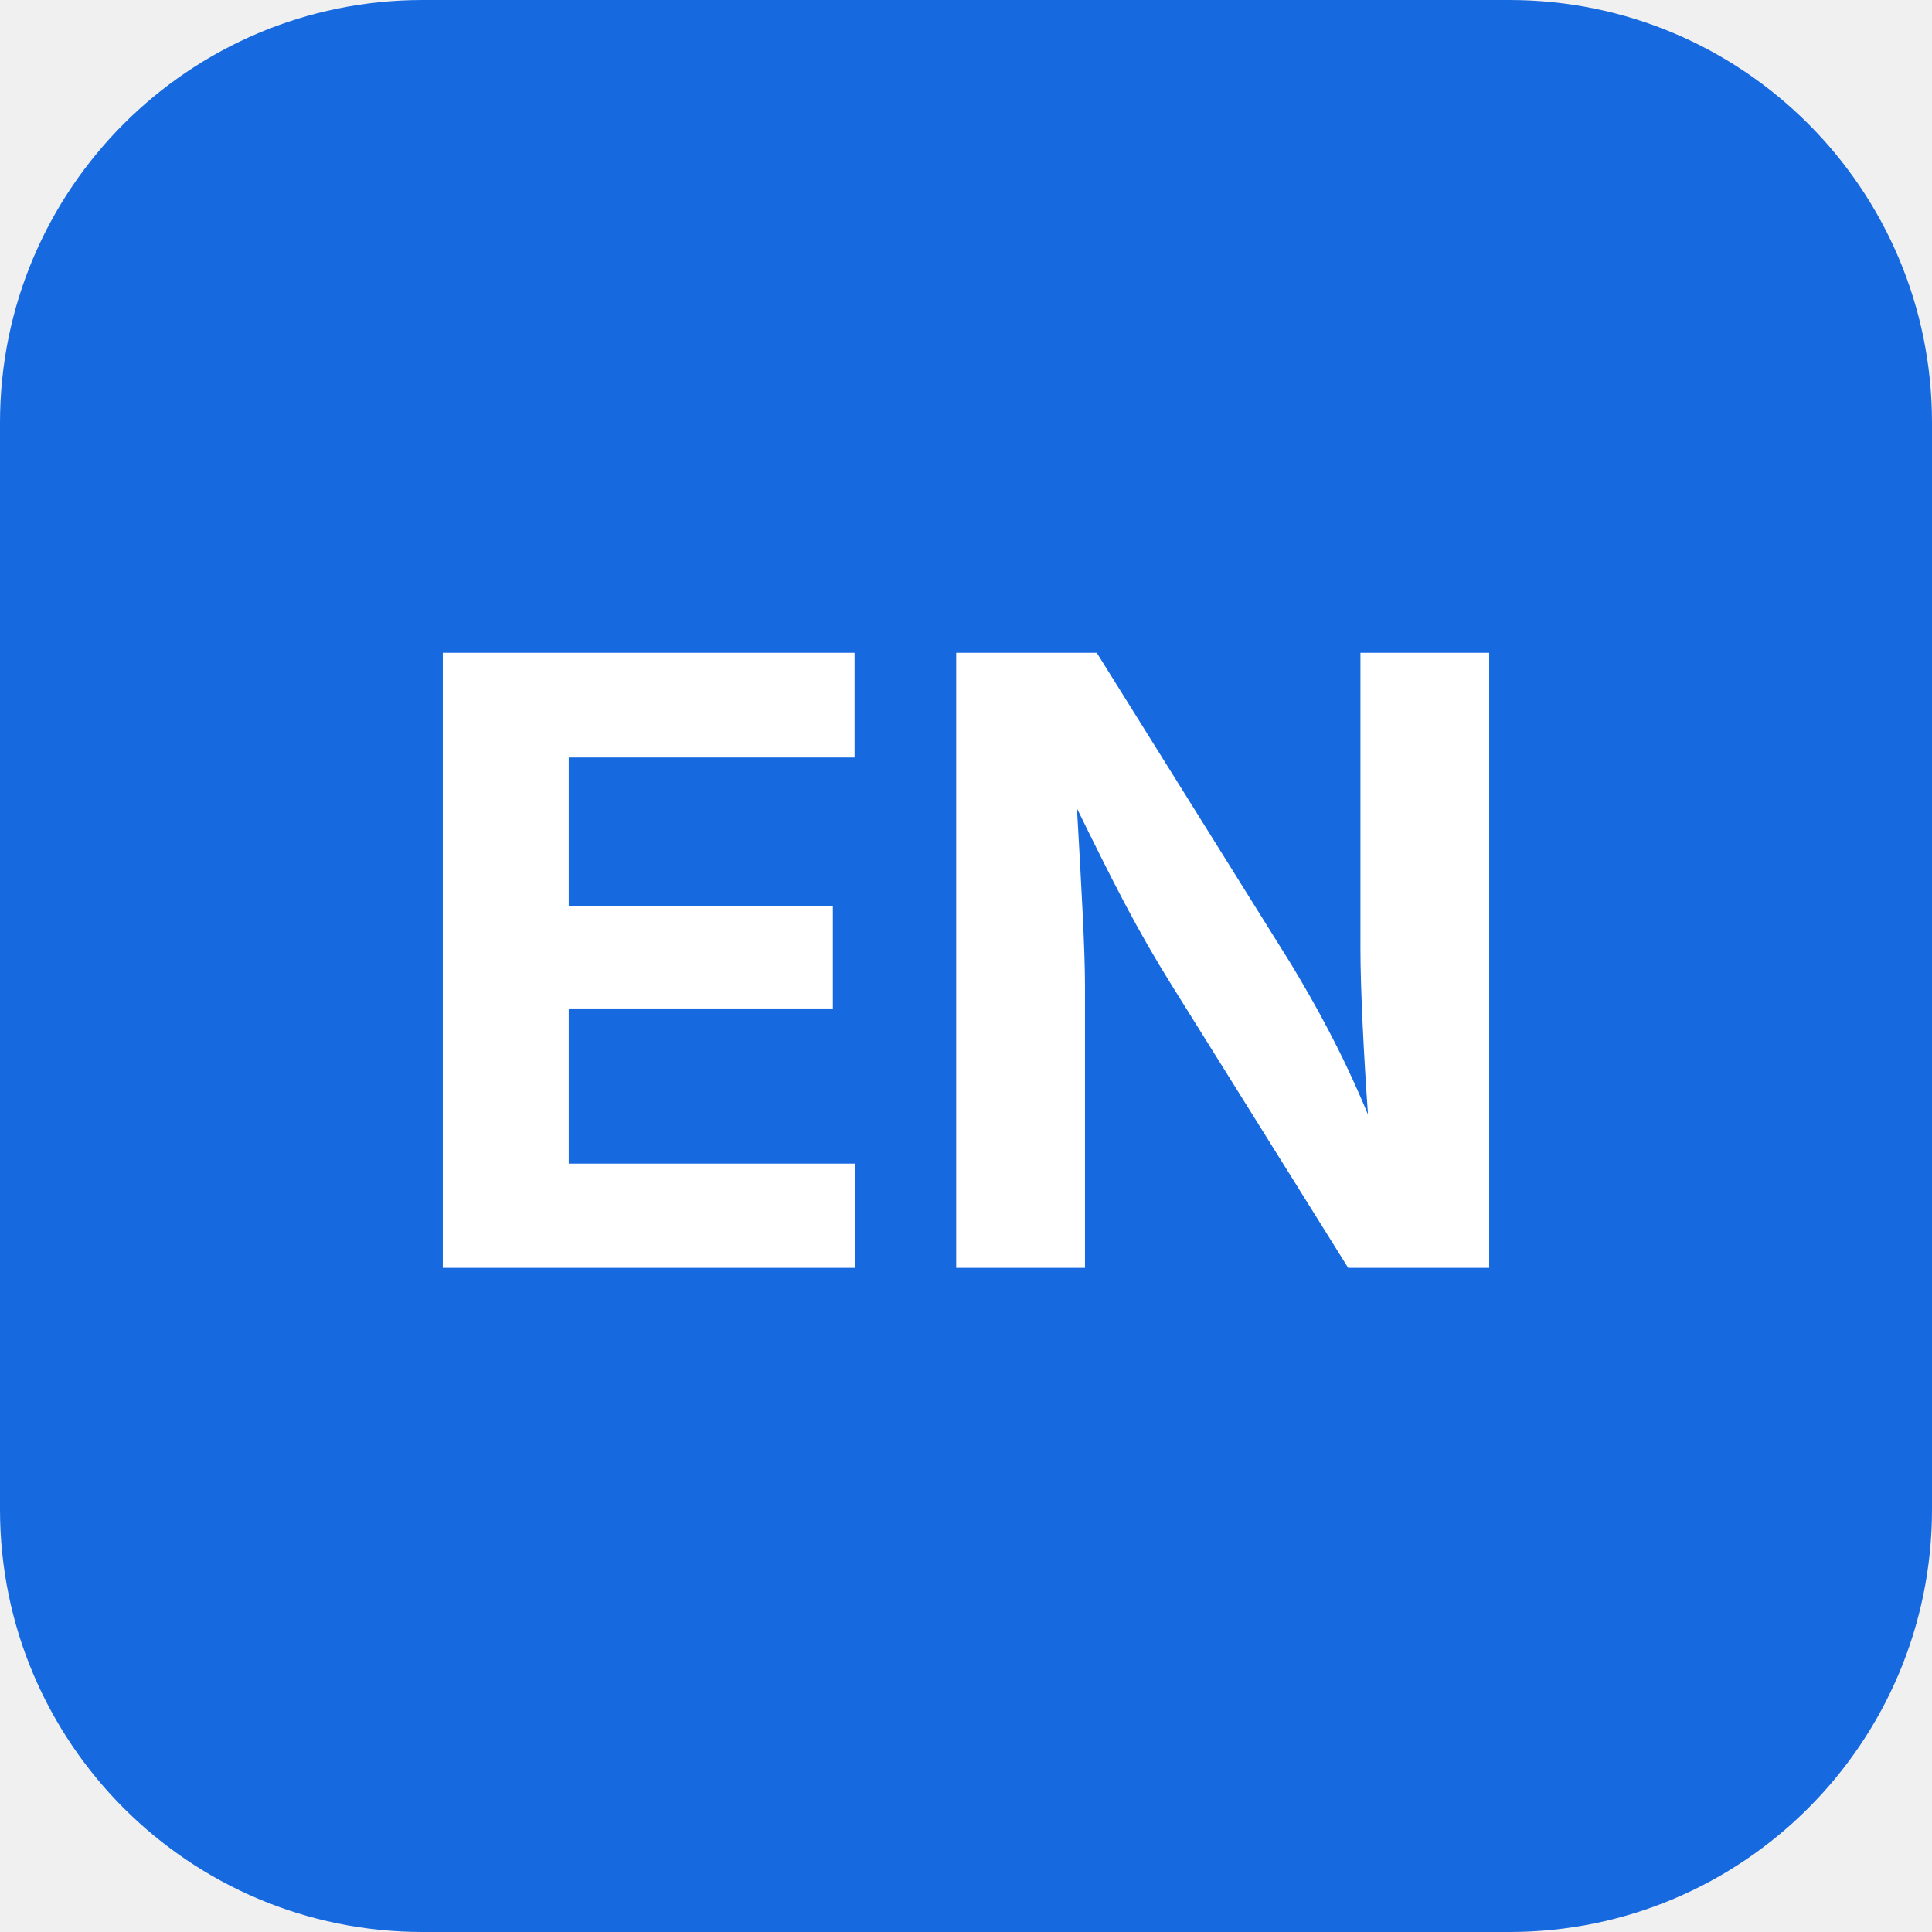
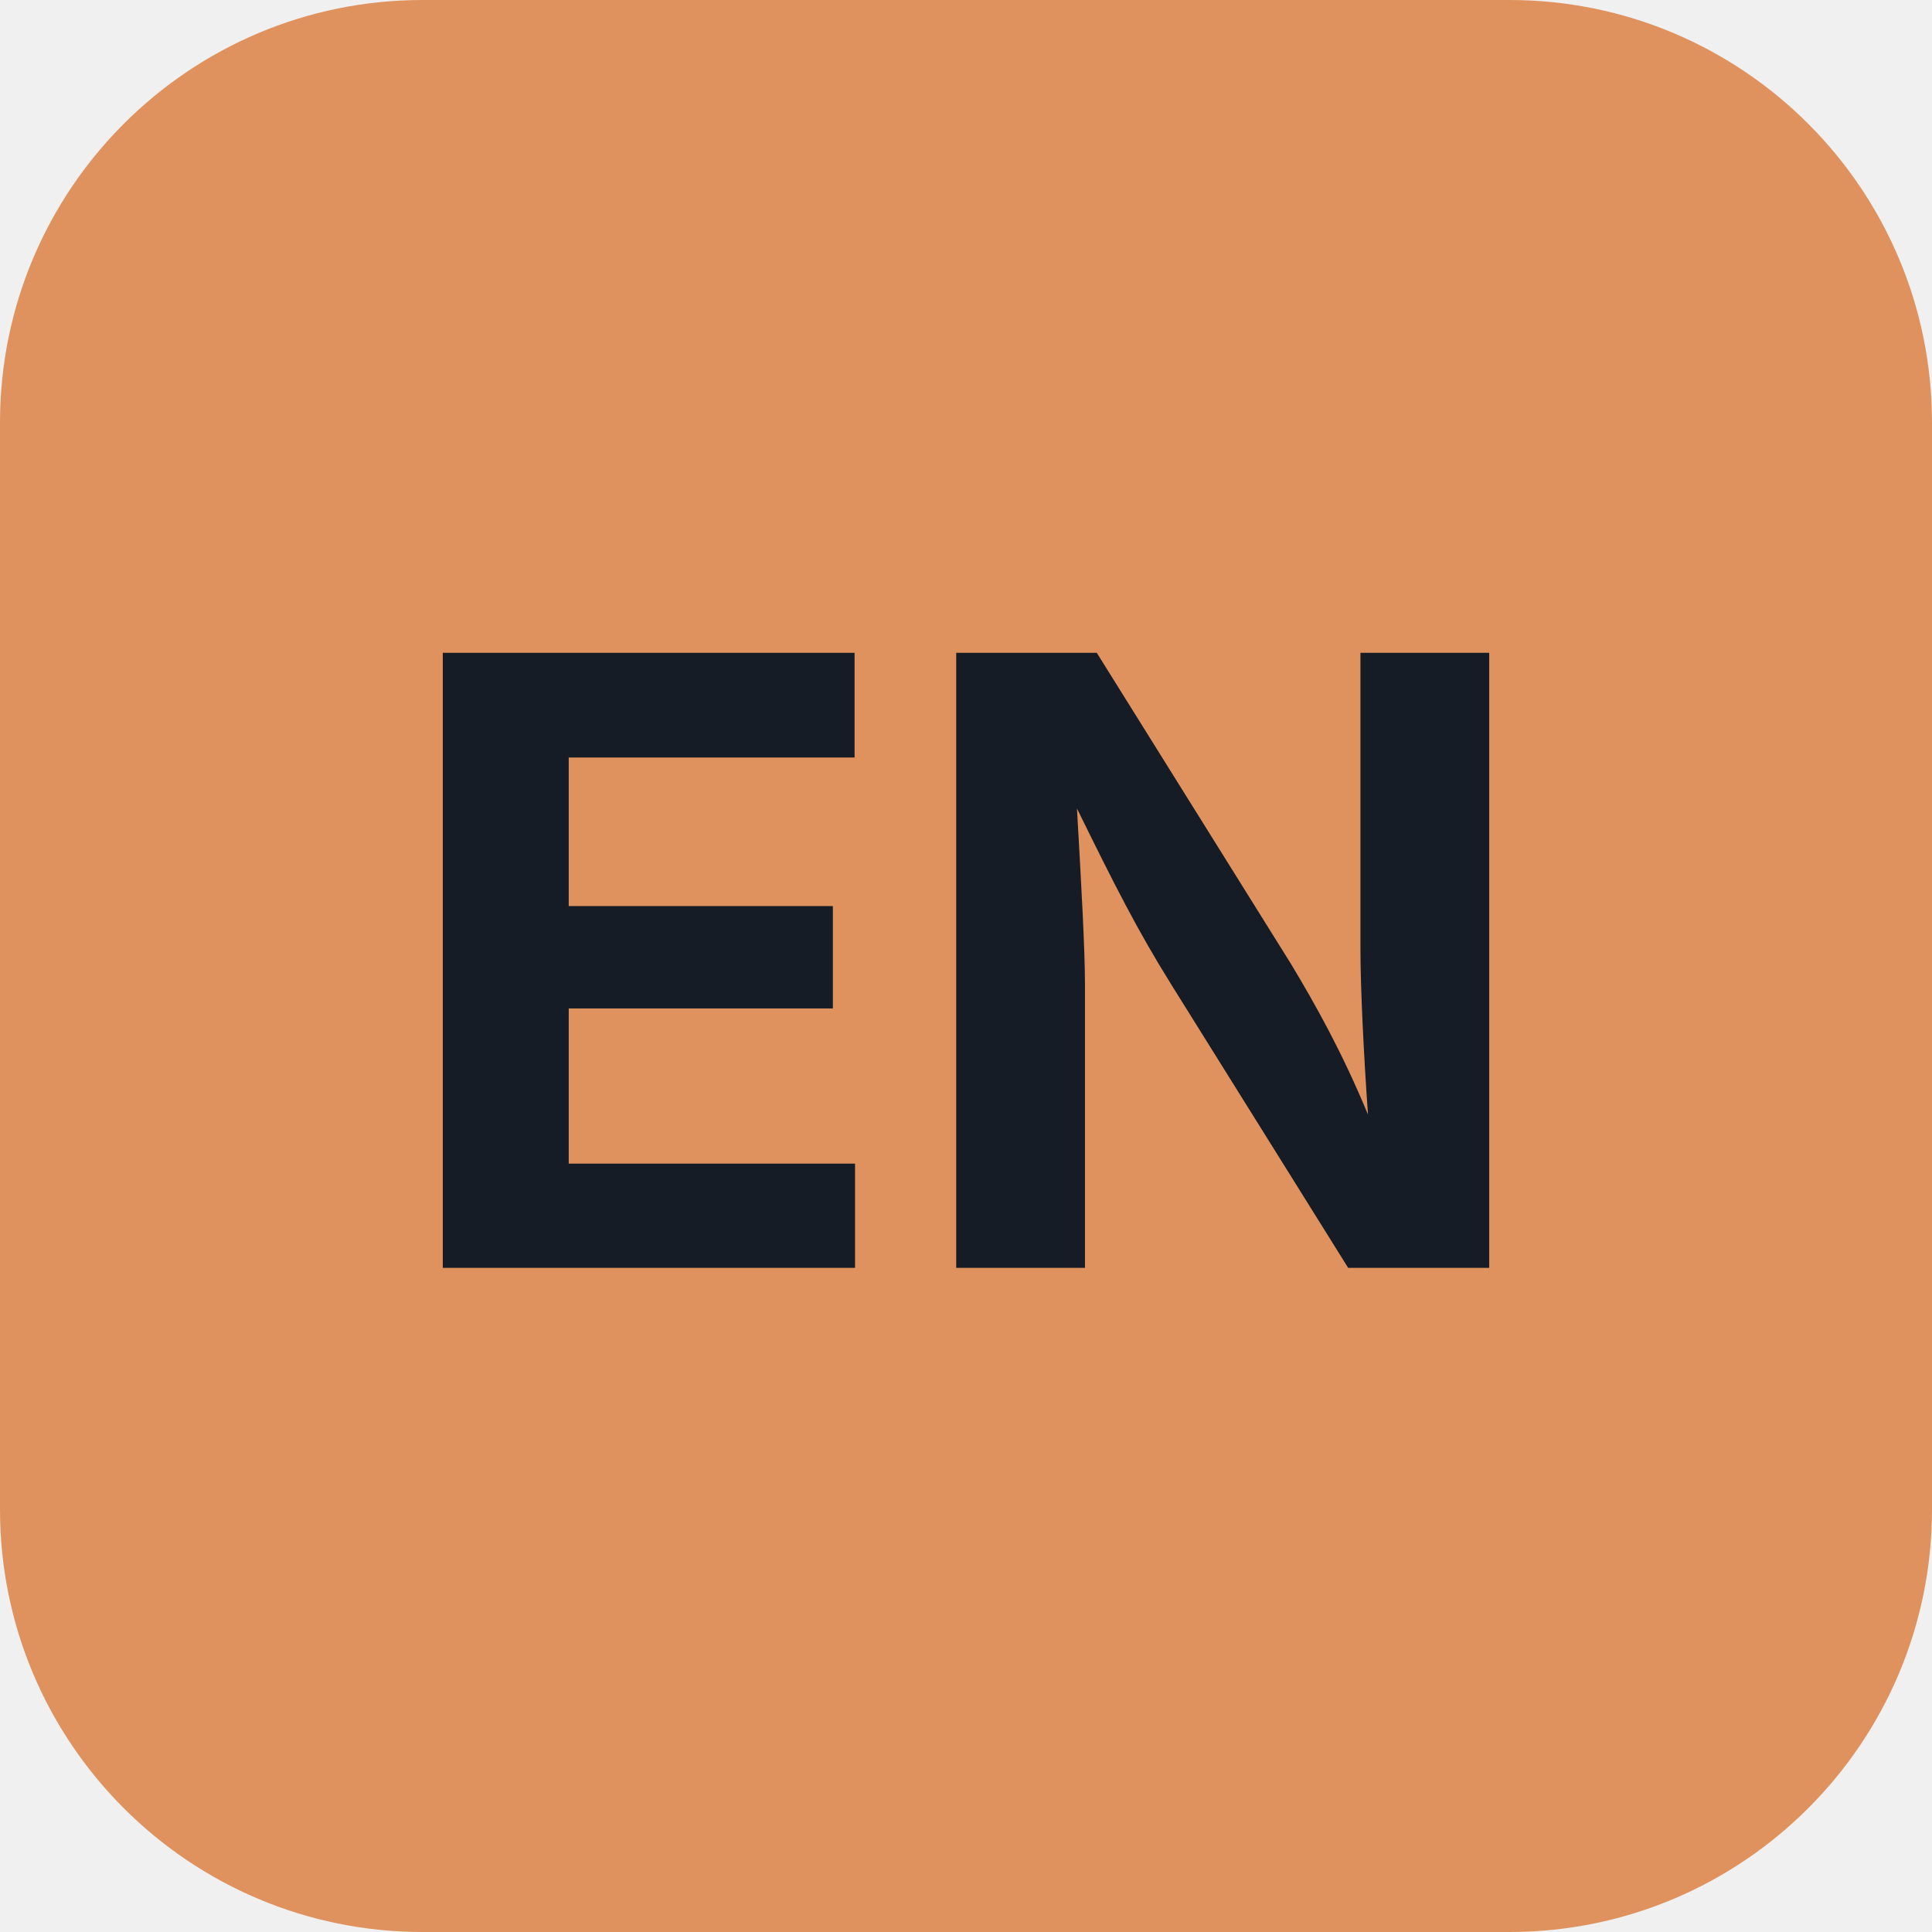
<svg xmlns="http://www.w3.org/2000/svg" viewBox="0 0 64 64" role="img" aria-label="Eugene Novikov">
  <style>
-     .tile { fill: #1769e0; }
-     .letters { fill: white; }
-     @media (prefers-color-scheme: dark) {
-       .tile { fill: #07162d; }
-       .letters { fill: #6fb1ff; }
-     }
+     .tile { fill: #DF925D; }
+     .letters { fill: #151C25; }
  </style>
  <rect class="tile" width="64" height="64" rx="14" />
  <text class="letters" x="32" y="42" text-anchor="middle" font-family="-apple-system, BlinkMacSystemFont, 'Segoe UI', sans-serif" font-size="28" font-weight="700">EN</text>
</svg>
